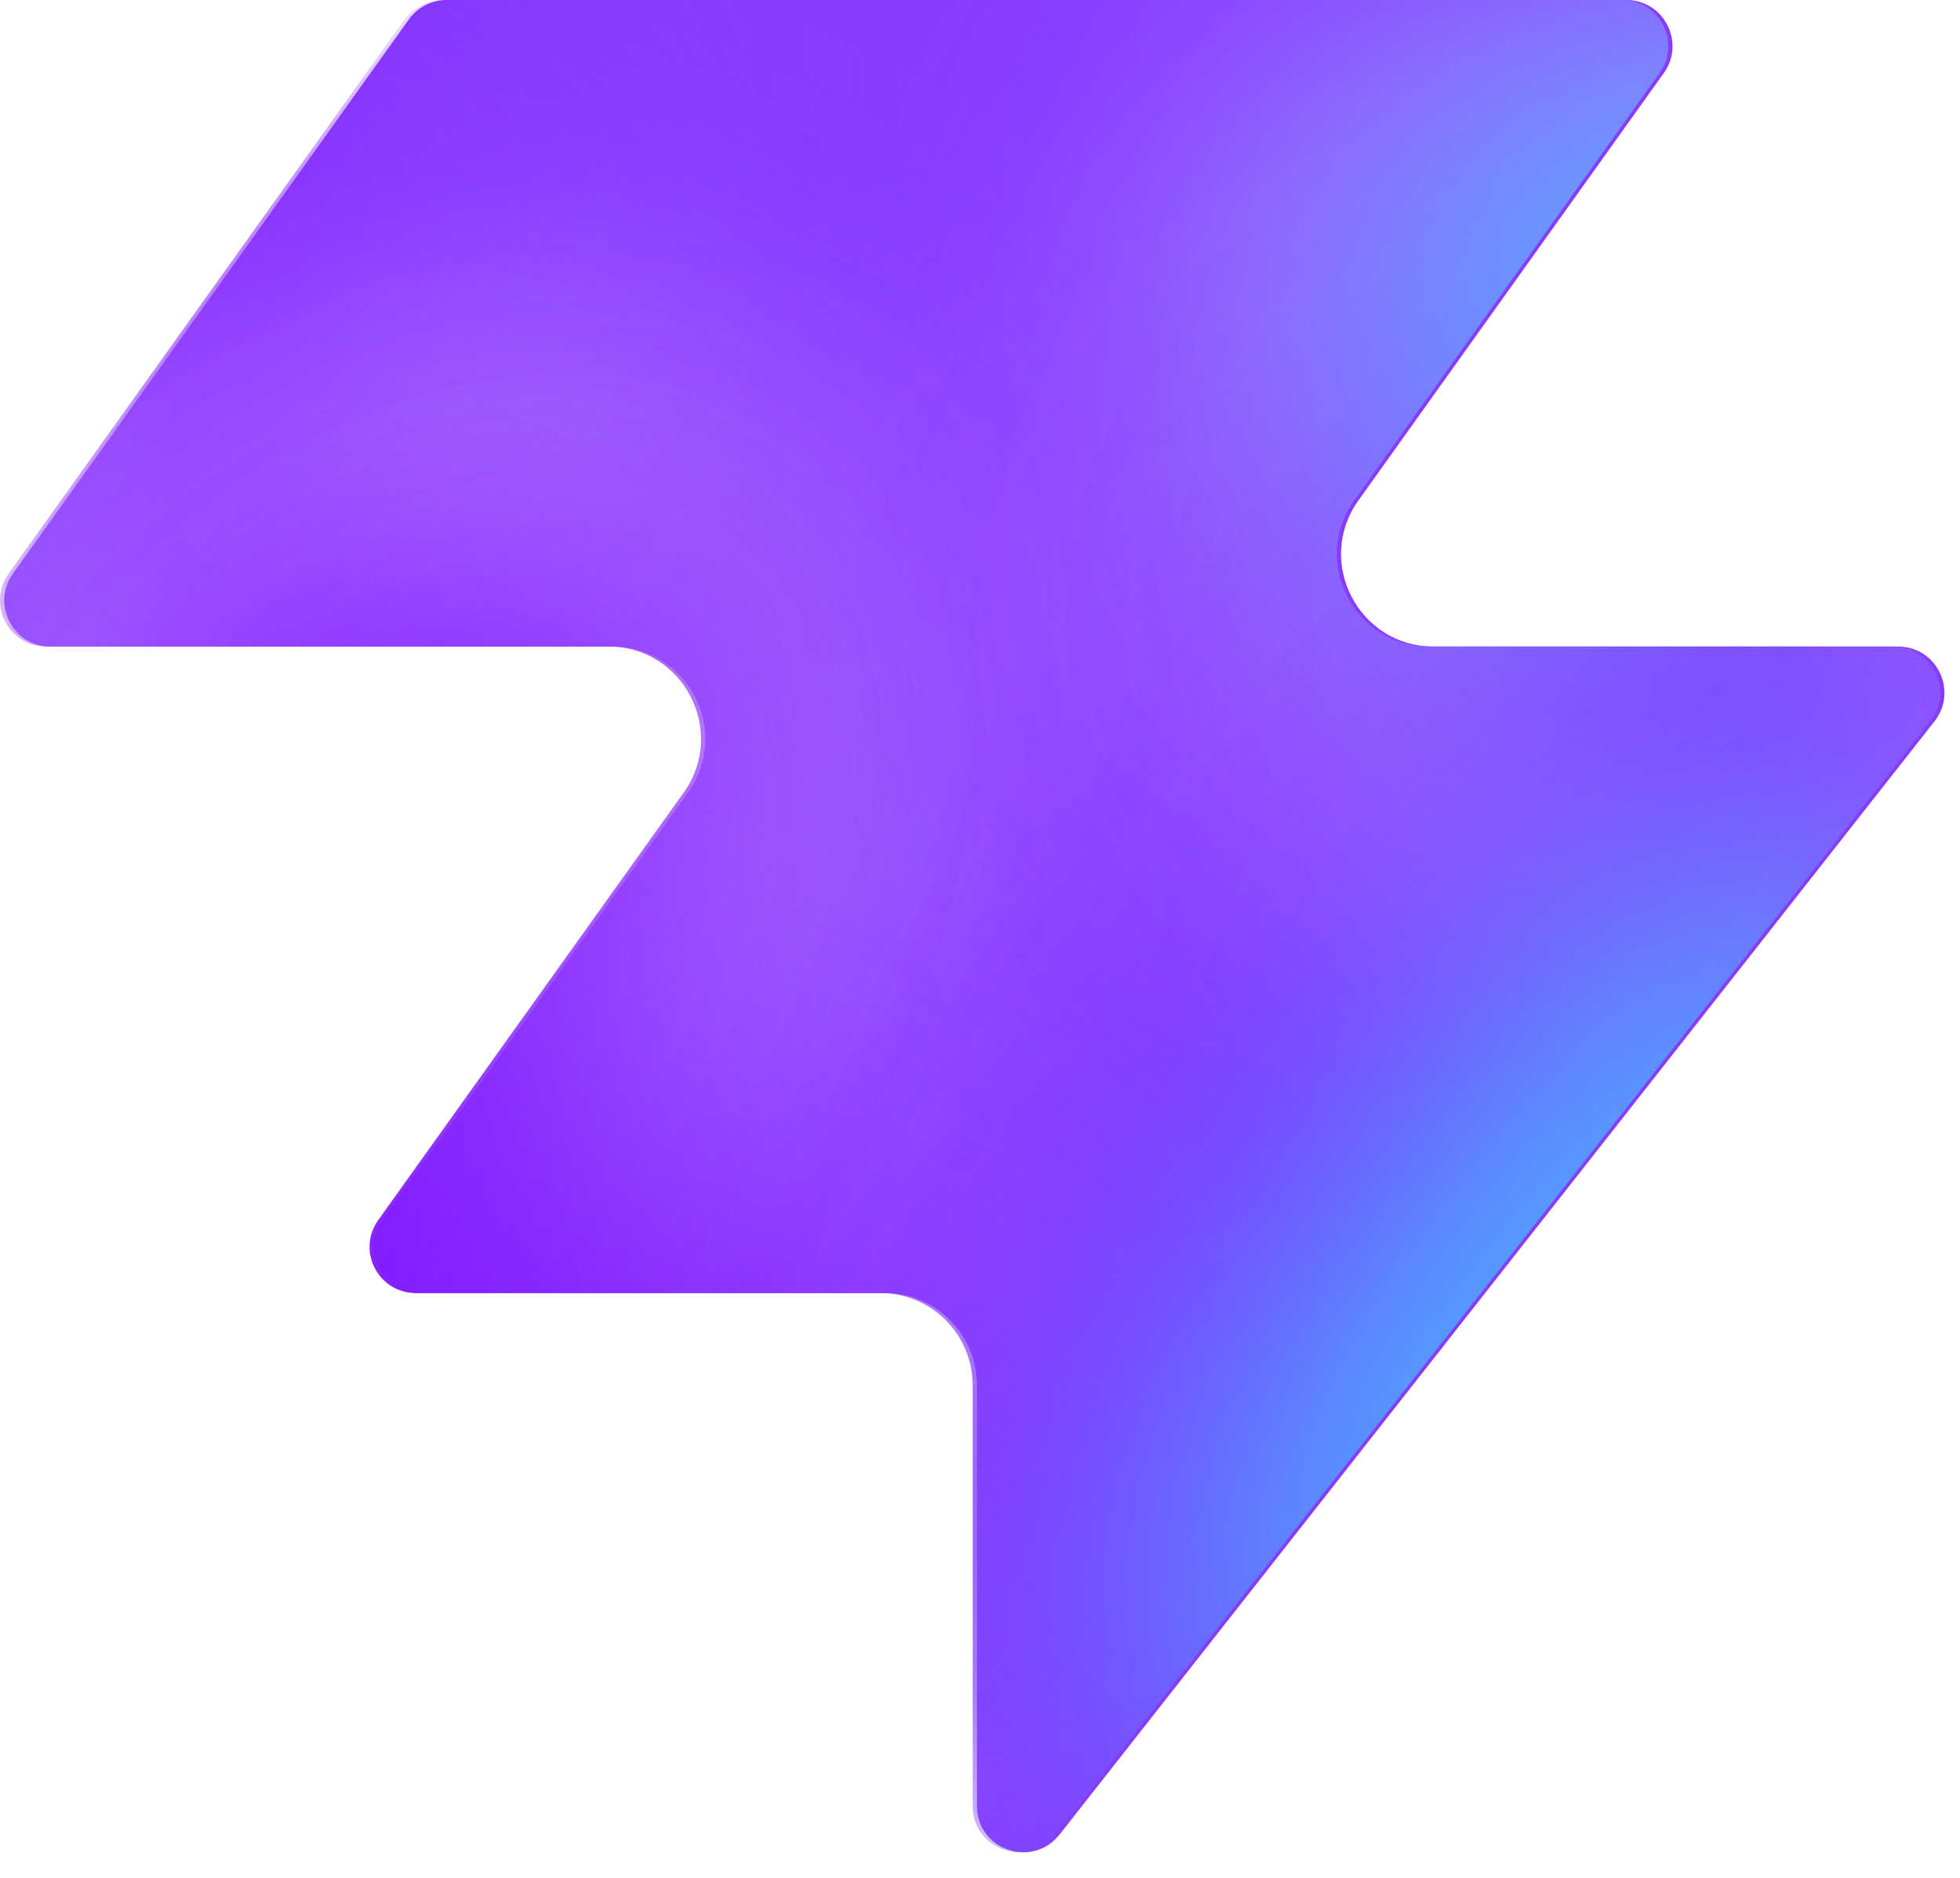
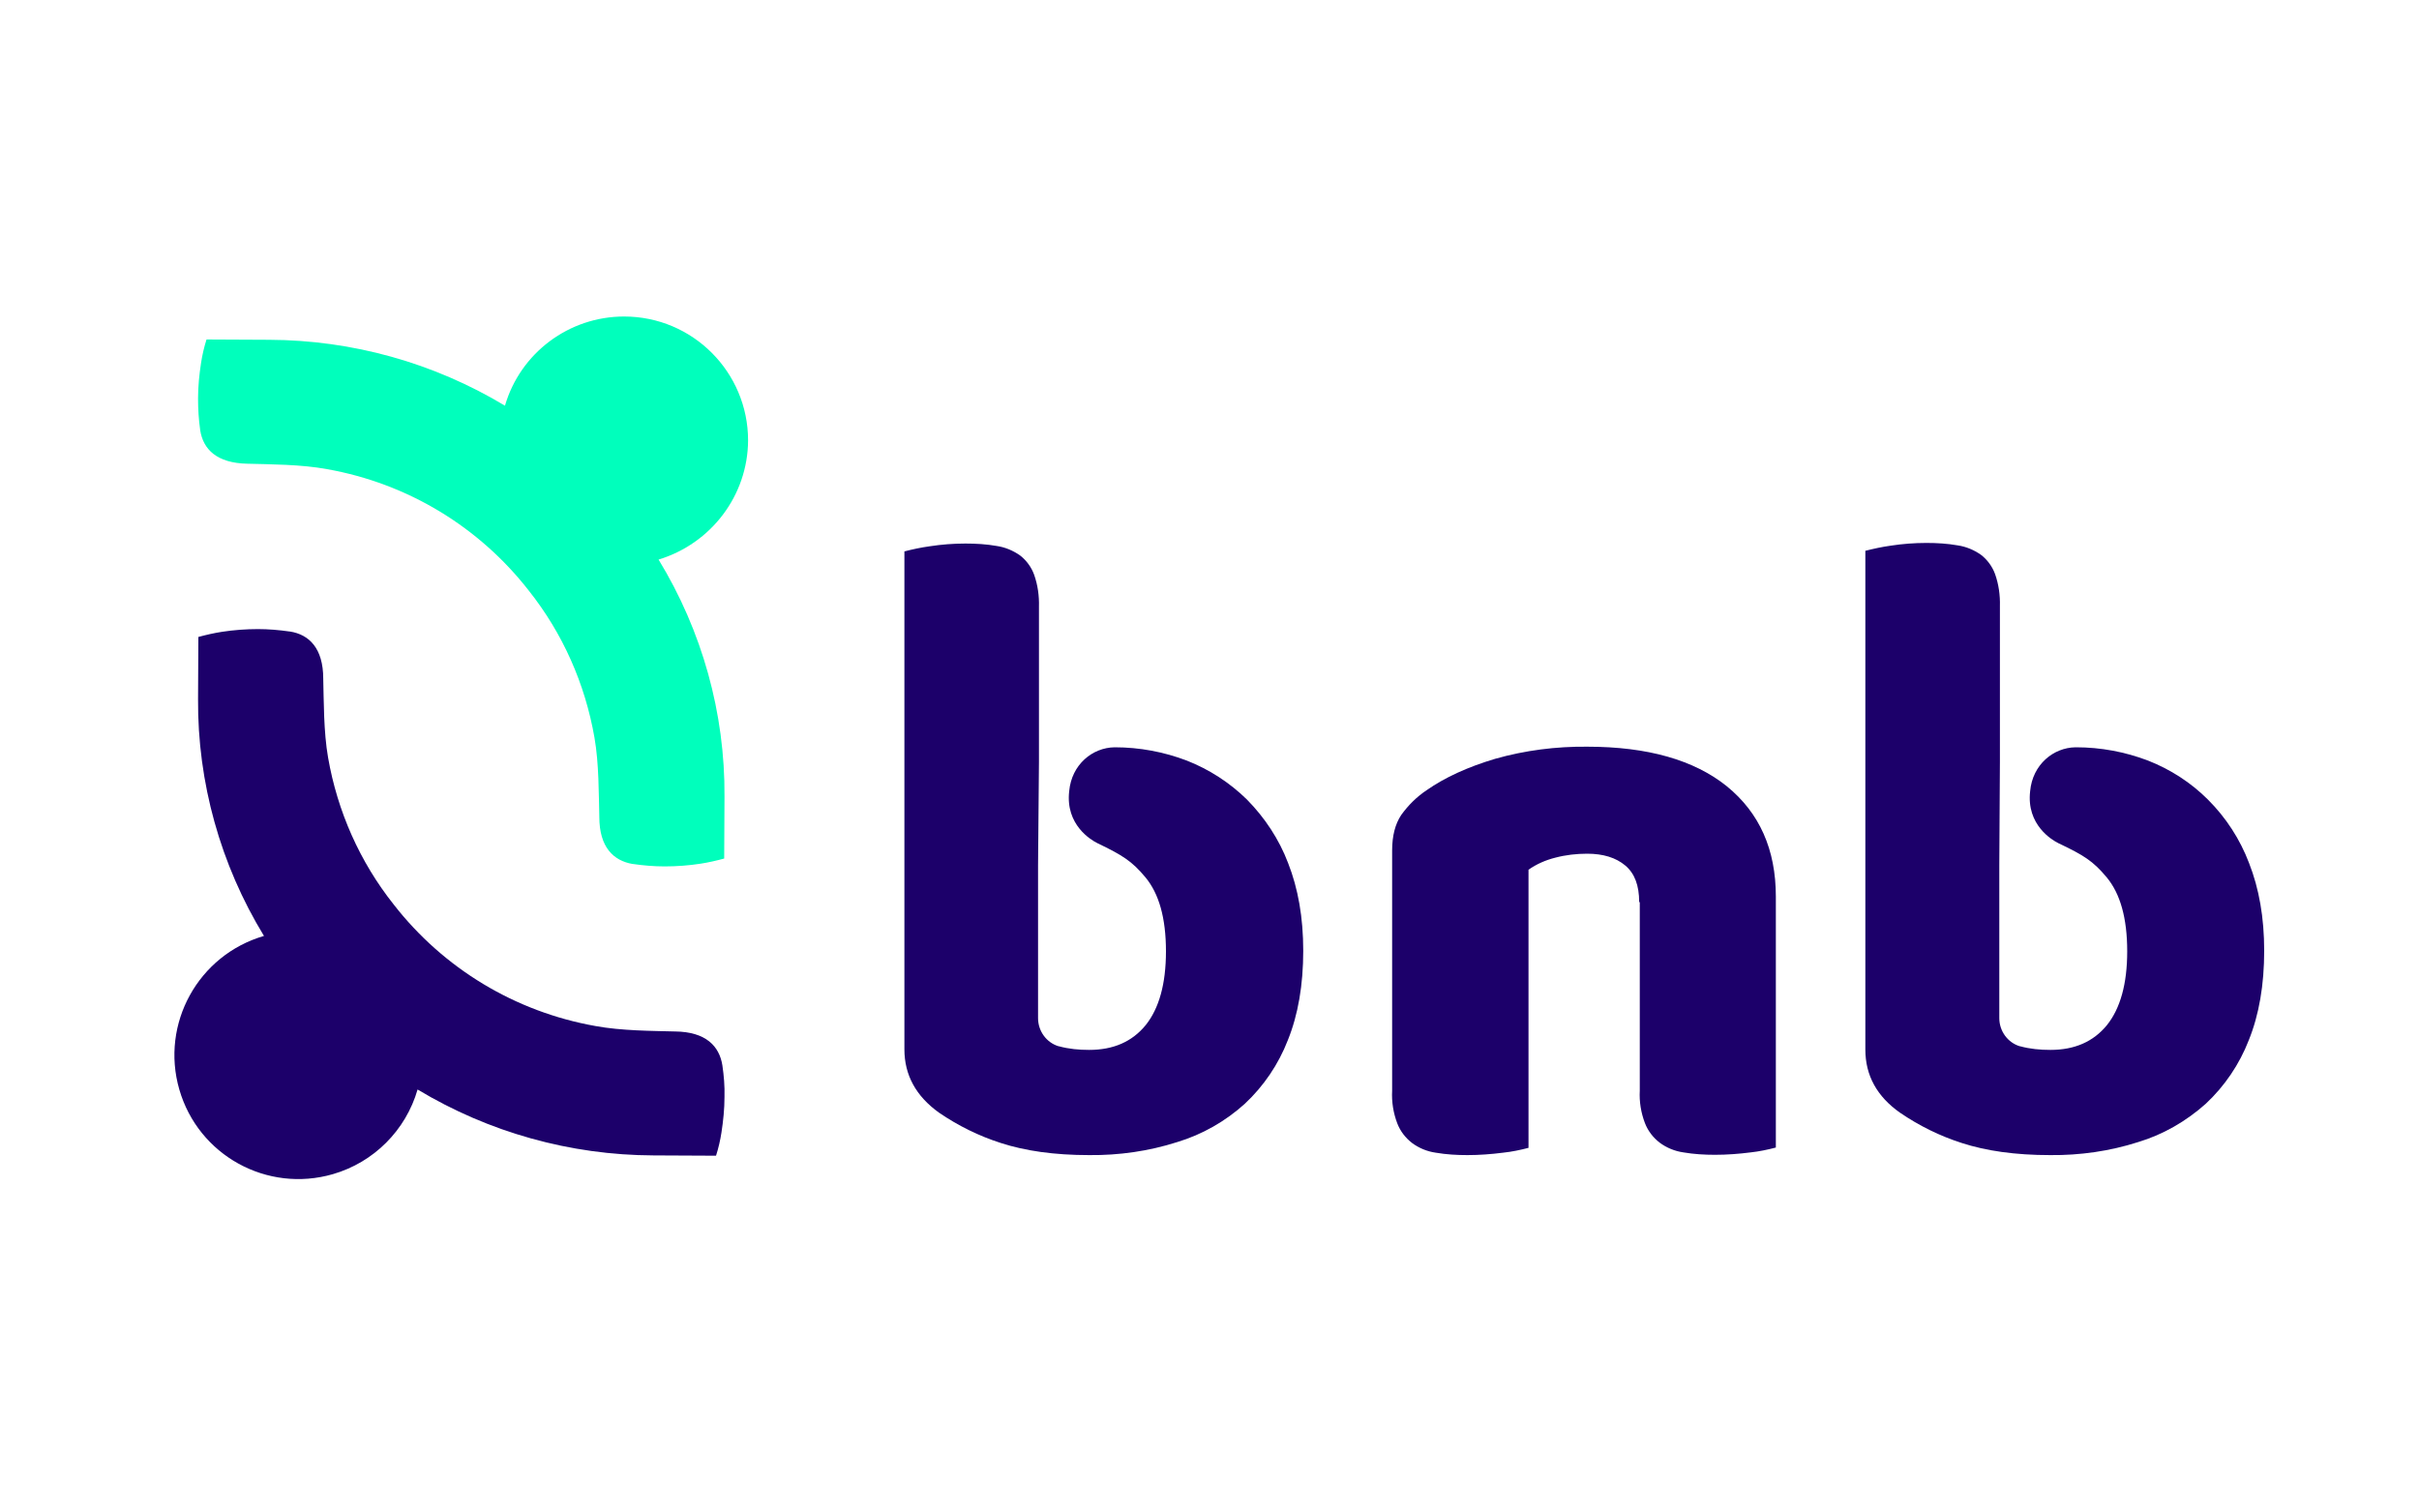
- <svg xmlns="http://www.w3.org/2000/svg" width="48" height="46" fill="none" viewBox="0 0 48 46">
-   <path fill="#863bff" d="M25.946 44.938c-.664.845-2.021.375-2.021-.698V33.937a2.26 2.26 0 0 0-2.262-2.262H10.287c-.92 0-1.456-1.04-.92-1.788l7.48-10.471c1.07-1.497 0-3.578-1.842-3.578H1.237c-.92 0-1.456-1.04-.92-1.788L10.013.474c.214-.297.556-.474.92-.474h28.894c.92 0 1.456 1.04.92 1.788l-7.48 10.471c-1.07 1.498 0 3.579 1.842 3.579h11.377c.943 0 1.473 1.088.89 1.83L25.947 44.94z" style="fill:#863bff;fill:color(display-p3 .525 .23 1);fill-opacity:1" />
-   <mask id="a" width="48" height="46" x="0" y="0" maskUnits="userSpaceOnUse" style="mask-type:alpha">
-     <path fill="#000" d="M25.842 44.938c-.664.844-2.021.375-2.021-.698V33.937a2.26 2.26 0 0 0-2.262-2.262H10.183c-.92 0-1.456-1.04-.92-1.788l7.48-10.471c1.07-1.498 0-3.579-1.842-3.579H1.133c-.92 0-1.456-1.04-.92-1.787L9.91.473c.214-.297.556-.474.92-.474h28.894c.92 0 1.456 1.04.92 1.788l-7.48 10.471c-1.07 1.498 0 3.578 1.842 3.578h11.377c.943 0 1.473 1.088.89 1.832L25.843 44.94z" style="fill:#000;fill-opacity:1" />
-   </mask>
-   <g mask="url(#a)">
-     <g filter="url(#b)">
-       <ellipse cx="5.508" cy="14.704" fill="#ede6ff" rx="5.508" ry="14.704" style="fill:#ede6ff;fill:color(display-p3 .927 .903 1);fill-opacity:1" transform="matrix(.00324 1 1 -.00324 -4.47 31.516)" />
-     </g>
-     <g filter="url(#c)">
-       <ellipse cx="10.399" cy="29.851" fill="#ede6ff" rx="10.399" ry="29.851" style="fill:#ede6ff;fill:color(display-p3 .927 .903 1);fill-opacity:1" transform="matrix(.00324 1 1 -.00324 -39.328 7.883)" />
-     </g>
-     <g filter="url(#d)">
-       <ellipse cx="5.508" cy="30.487" fill="#7e14ff" rx="5.508" ry="30.487" style="fill:#7e14ff;fill:color(display-p3 .492 .077 1);fill-opacity:1" transform="rotate(89.814 -25.913 -14.639)scale(1 -1)" />
-     </g>
-     <g filter="url(#e)">
-       <ellipse cx="5.508" cy="30.599" fill="#7e14ff" rx="5.508" ry="30.599" style="fill:#7e14ff;fill:color(display-p3 .492 .077 1);fill-opacity:1" transform="rotate(89.814 -32.644 -3.334)scale(1 -1)" />
-     </g>
-     <g filter="url(#f)">
-       <ellipse cx="5.508" cy="30.599" fill="#7e14ff" rx="5.508" ry="30.599" style="fill:#7e14ff;fill:color(display-p3 .492 .077 1);fill-opacity:1" transform="matrix(.00324 1 1 -.00324 -34.34 30.47)" />
-     </g>
-     <g filter="url(#g)">
-       <ellipse cx="14.072" cy="22.078" fill="#ede6ff" rx="14.072" ry="22.078" style="fill:#ede6ff;fill:color(display-p3 .927 .903 1);fill-opacity:1" transform="rotate(93.35 24.506 48.493)scale(-1 1)" />
-     </g>
-     <g filter="url(#h)">
-       <ellipse cx="3.47" cy="21.501" fill="#7e14ff" rx="3.47" ry="21.501" style="fill:#7e14ff;fill:color(display-p3 .492 .077 1);fill-opacity:1" transform="rotate(89.009 28.708 47.59)scale(-1 1)" />
-     </g>
-     <g filter="url(#i)">
-       <ellipse cx="3.47" cy="21.501" fill="#7e14ff" rx="3.47" ry="21.501" style="fill:#7e14ff;fill:color(display-p3 .492 .077 1);fill-opacity:1" transform="rotate(89.009 28.708 47.59)scale(-1 1)" />
-     </g>
-     <g filter="url(#j)">
-       <ellipse cx=".387" cy="8.972" fill="#7e14ff" rx="4.407" ry="29.108" style="fill:#7e14ff;fill:color(display-p3 .492 .077 1);fill-opacity:1" transform="rotate(39.51 .387 8.972)" />
-     </g>
-     <g filter="url(#k)">
-       <ellipse cx="47.523" cy="-6.092" fill="#7e14ff" rx="4.407" ry="29.108" style="fill:#7e14ff;fill:color(display-p3 .492 .077 1);fill-opacity:1" transform="rotate(37.892 47.523 -6.092)" />
-     </g>
-     <g filter="url(#l)">
-       <ellipse cx="41.412" cy="6.333" fill="#47bfff" rx="5.971" ry="9.665" style="fill:#47bfff;fill:color(display-p3 .28 .748 1);fill-opacity:1" transform="rotate(37.892 41.412 6.333)" />
-     </g>
-     <g filter="url(#m)">
-       <ellipse cx="-1.879" cy="38.332" fill="#7e14ff" rx="4.407" ry="29.108" style="fill:#7e14ff;fill:color(display-p3 .492 .077 1);fill-opacity:1" transform="rotate(37.892 -1.88 38.332)" />
-     </g>
-     <g filter="url(#n)">
-       <ellipse cx="-1.879" cy="38.332" fill="#7e14ff" rx="4.407" ry="29.108" style="fill:#7e14ff;fill:color(display-p3 .492 .077 1);fill-opacity:1" transform="rotate(37.892 -1.88 38.332)" />
-     </g>
-     <g filter="url(#o)">
-       <ellipse cx="35.651" cy="29.907" fill="#7e14ff" rx="4.407" ry="29.108" style="fill:#7e14ff;fill:color(display-p3 .492 .077 1);fill-opacity:1" transform="rotate(37.892 35.651 29.907)" />
-     </g>
-     <g filter="url(#p)">
-       <ellipse cx="38.418" cy="32.4" fill="#47bfff" rx="5.971" ry="15.297" style="fill:#47bfff;fill:color(display-p3 .28 .748 1);fill-opacity:1" transform="rotate(37.892 38.418 32.4)" />
-     </g>
+ <svg xmlns="http://www.w3.org/2000/svg" version="1.1" id="Capa_1" x="0px" y="0px" viewBox="0 0 800 500" style="enable-background:new 0 0 800 500;" xml:space="preserve">
+   <style type="text/css">
+ 	.st0{fill:#1C006A;}
+ 	.st1{fill:#00FFBC;}
+ </style>
+   <g>
+     <path class="st0" d="M542.1,298.4c0-5.5-1.5-9.5-4.6-12.1s-7.3-3.9-12.6-3.9c-3.5,0-7.1,0.4-10.5,1.3c-3.2,0.8-6.2,2.1-8.9,4v92   c-2.7,0.7-5.5,1.3-8.4,1.6c-3.9,0.5-7.9,0.8-11.8,0.8c-3.5,0-7-0.2-10.5-0.8c-2.8-0.4-5.5-1.5-7.8-3.2c-2.2-1.7-3.9-3.9-4.9-6.5   c-1.3-3.4-1.9-7.1-1.7-10.8v-79.5c0-4.8,1-8.7,3-11.7c2.3-3.2,5.1-6,8.4-8.2c6-4.2,13.6-7.7,22.7-10.4c9.9-2.8,20.1-4.1,30.4-4   c20,0,35.4,4.4,46.2,13.1c10.8,8.8,16.2,20.9,16.2,36.5v83c-2.7,0.7-5.5,1.3-8.3,1.6c-3.9,0.5-7.9,0.8-11.8,0.8   c-3.5,0-7-0.2-10.5-0.8c-2.8-0.4-5.5-1.5-7.8-3.2c-2.2-1.7-3.9-3.9-4.9-6.5c-1.3-3.4-1.9-7.1-1.7-10.7V298.4z" />
+     <path class="st0" d="M368.6,247.2h0.1c8.1,0,16.2,1.5,23.8,4.4c7.4,2.9,14.2,7.3,19.9,12.9c5.9,6,10.6,13.1,13.6,21   c3.3,8.4,5,18,5,29c0,11.3-1.7,21.2-5.1,29.6c-3.1,8-8,15.2-14.2,21c-6.4,5.8-14.1,10.2-22.4,12.7c-9.4,3-19.2,4.4-29.1,4.3   c-11.5,0-21.2-1.4-29.2-4c-7.2-2.3-14.1-5.7-20.4-10c-7.7-5.5-11.5-12.5-11.5-21V182.4c2.7-0.7,5.5-1.3,8.4-1.7   c3.9-0.6,7.8-0.9,11.8-0.9c3.5,0,6.9,0.2,10.3,0.8c2.8,0.4,5.4,1.5,7.7,3.1c2.1,1.6,3.8,3.9,4.7,6.4c1.2,3.4,1.7,7,1.6,10.6V252   l-0.3,34.2v50.6c0,4.3,2.8,8.1,6.8,9.3h0.1c3.3,0.9,6.6,1.2,10,1.2c8,0,14.2-2.7,18.7-8.2c4.4-5.5,6.7-13.6,6.7-24.4   c0-11-2.3-19.1-6.8-24.5c-4.5-5.4-7.6-7.3-15.9-11.3c-2-1-10.6-6-9.3-17.2C354.4,252.9,361.3,247.3,368.6,247.2z" />
+     <path class="st0" d="M686.4,247.2h0.2c8.1,0,16.2,1.5,23.8,4.4c7.4,2.9,14.2,7.3,19.8,12.9c6,6,10.6,13.1,13.6,21   c3.3,8.4,5,18,5,29c0,11.3-1.7,21.2-5.1,29.6c-3.1,8-8,15.2-14.2,21c-6.5,5.8-14.1,10.2-22.4,12.7c-9.4,3-19.2,4.4-29.1,4.3   c-11.5,0-21.2-1.4-29.2-4c-7.2-2.3-14.1-5.7-20.4-10c-7.7-5.4-11.5-12.4-11.5-20.9v-165c2.8-0.7,5.5-1.3,8.4-1.7   c3.9-0.6,7.8-0.9,11.8-0.9c3.5,0,6.9,0.2,10.3,0.8c2.8,0.4,5.4,1.5,7.7,3.1c2.1,1.6,3.8,3.9,4.7,6.4c1.2,3.4,1.7,7,1.6,10.6V252   l-0.2,34.2v50.6c0,4.3,2.8,8.1,6.8,9.3h0.1c3.3,0.9,6.6,1.2,10,1.2c8,0,14.2-2.7,18.7-8.2c4.4-5.5,6.7-13.6,6.7-24.4   c0-11-2.3-19.1-6.8-24.5c-4.5-5.4-7.6-7.3-16-11.3c-2-1-10.6-6-9.3-17.2C672.2,252.9,679.1,247.3,686.4,247.2z" />
+     <path class="st1" d="M247.4,145.7c0-22.6-18.3-41-41-41c-18.2,0-34.3,12-39.4,29.5c-23.6-14.2-50.5-21.7-78-21.8l-20.7-0.1   c-0.8,2.5-1.4,5.1-1.8,7.7c-0.6,3.9-1,7.8-1,11.8c0,3.5,0.2,6.9,0.7,10.4v0.1c1,6.3,5.4,10.9,15.7,11.1H82   c7.2,0.2,17.7,0.2,26.2,1.8c26.5,4.7,50.2,19,66.7,40.2c11.2,14.1,18.6,30.8,21.7,48.6c1.5,8.5,1.4,18.9,1.6,26v0.2   c0,10.1,4.7,14.5,11,15.6h0.1c3.5,0.5,7,0.8,10.5,0.8c4,0,8-0.3,11.9-0.9c2.6-0.4,5.2-1,7.8-1.7l0.1-20.5   c0.2-27.6-7.4-54.8-21.8-78.4C235.2,179.8,247.3,163.9,247.4,145.7z" />
+     <path class="st0" d="M238.9,352.4L238.9,352.4c-1-6.3-5.4-11.1-15.7-11.2h-0.1c-7.2-0.2-17.6-0.2-26.2-1.8   c-26.5-4.7-50.2-19-66.7-40.2c-11.2-14.1-18.6-30.8-21.7-48.6c-1.5-8.5-1.4-18.9-1.6-26c0-0.1,0-0.1,0-0.1c0-10.1-4.7-14.6-11-15.6   h-0.1c-3.5-0.5-7-0.8-10.5-0.8c-4,0-8,0.3-11.9,0.9c-2.6,0.4-5.2,1-7.8,1.7l-0.1,20.5c-0.2,27.6,7.4,54.8,21.8,78.4   c-21.7,6.3-34.3,29-28,50.8s29,34.3,50.8,28c13.5-3.9,24.1-14.5,28-28c23.6,14.2,50.5,21.7,78,21.8l20.7,0.1   c0.8-2.5,1.4-5.1,1.8-7.7c0.6-3.9,1-7.8,1-11.8C239.7,359.3,239.4,355.8,238.9,352.4z" />
  </g>
-   <defs>
-     <filter id="b" width="60.045" height="41.654" x="-19.77" y="16.149" color-interpolation-filters="sRGB" filterUnits="userSpaceOnUse">
-       <feFlood flood-opacity="0" result="BackgroundImageFix" />
-       <feBlend in="SourceGraphic" in2="BackgroundImageFix" result="shape" />
-       <feGaussianBlur result="effect1_foregroundBlur_2002_17158" stdDeviation="7.659" />
-     </filter>
-     <filter id="c" width="90.34" height="51.437" x="-54.613" y="-7.533" color-interpolation-filters="sRGB" filterUnits="userSpaceOnUse">
-       <feFlood flood-opacity="0" result="BackgroundImageFix" />
-       <feBlend in="SourceGraphic" in2="BackgroundImageFix" result="shape" />
-       <feGaussianBlur result="effect1_foregroundBlur_2002_17158" stdDeviation="7.659" />
-     </filter>
-     <filter id="d" width="79.355" height="29.4" x="-49.64" y="2.03" color-interpolation-filters="sRGB" filterUnits="userSpaceOnUse">
-       <feFlood flood-opacity="0" result="BackgroundImageFix" />
-       <feBlend in="SourceGraphic" in2="BackgroundImageFix" result="shape" />
-       <feGaussianBlur result="effect1_foregroundBlur_2002_17158" stdDeviation="4.596" />
-     </filter>
-     <filter id="e" width="79.579" height="29.4" x="-45.045" y="20.029" color-interpolation-filters="sRGB" filterUnits="userSpaceOnUse">
-       <feFlood flood-opacity="0" result="BackgroundImageFix" />
-       <feBlend in="SourceGraphic" in2="BackgroundImageFix" result="shape" />
-       <feGaussianBlur result="effect1_foregroundBlur_2002_17158" stdDeviation="4.596" />
-     </filter>
-     <filter id="f" width="79.579" height="29.4" x="-43.513" y="21.178" color-interpolation-filters="sRGB" filterUnits="userSpaceOnUse">
-       <feFlood flood-opacity="0" result="BackgroundImageFix" />
-       <feBlend in="SourceGraphic" in2="BackgroundImageFix" result="shape" />
-       <feGaussianBlur result="effect1_foregroundBlur_2002_17158" stdDeviation="4.596" />
-     </filter>
-     <filter id="g" width="74.749" height="58.852" x="15.756" y="-17.901" color-interpolation-filters="sRGB" filterUnits="userSpaceOnUse">
-       <feFlood flood-opacity="0" result="BackgroundImageFix" />
-       <feBlend in="SourceGraphic" in2="BackgroundImageFix" result="shape" />
-       <feGaussianBlur result="effect1_foregroundBlur_2002_17158" stdDeviation="7.659" />
-     </filter>
-     <filter id="h" width="61.377" height="25.362" x="23.548" y="2.284" color-interpolation-filters="sRGB" filterUnits="userSpaceOnUse">
-       <feFlood flood-opacity="0" result="BackgroundImageFix" />
-       <feBlend in="SourceGraphic" in2="BackgroundImageFix" result="shape" />
-       <feGaussianBlur result="effect1_foregroundBlur_2002_17158" stdDeviation="4.596" />
-     </filter>
-     <filter id="i" width="61.377" height="25.362" x="23.548" y="2.284" color-interpolation-filters="sRGB" filterUnits="userSpaceOnUse">
-       <feFlood flood-opacity="0" result="BackgroundImageFix" />
-       <feBlend in="SourceGraphic" in2="BackgroundImageFix" result="shape" />
-       <feGaussianBlur result="effect1_foregroundBlur_2002_17158" stdDeviation="4.596" />
-     </filter>
-     <filter id="j" width="56.045" height="63.649" x="-27.636" y="-22.853" color-interpolation-filters="sRGB" filterUnits="userSpaceOnUse">
-       <feFlood flood-opacity="0" result="BackgroundImageFix" />
-       <feBlend in="SourceGraphic" in2="BackgroundImageFix" result="shape" />
-       <feGaussianBlur result="effect1_foregroundBlur_2002_17158" stdDeviation="4.596" />
-     </filter>
-     <filter id="k" width="54.814" height="64.646" x="20.116" y="-38.415" color-interpolation-filters="sRGB" filterUnits="userSpaceOnUse">
-       <feFlood flood-opacity="0" result="BackgroundImageFix" />
-       <feBlend in="SourceGraphic" in2="BackgroundImageFix" result="shape" />
-       <feGaussianBlur result="effect1_foregroundBlur_2002_17158" stdDeviation="4.596" />
-     </filter>
-     <filter id="l" width="33.541" height="35.313" x="24.641" y="-11.323" color-interpolation-filters="sRGB" filterUnits="userSpaceOnUse">
-       <feFlood flood-opacity="0" result="BackgroundImageFix" />
-       <feBlend in="SourceGraphic" in2="BackgroundImageFix" result="shape" />
-       <feGaussianBlur result="effect1_foregroundBlur_2002_17158" stdDeviation="4.596" />
-     </filter>
-     <filter id="m" width="54.814" height="64.646" x="-29.286" y="6.009" color-interpolation-filters="sRGB" filterUnits="userSpaceOnUse">
-       <feFlood flood-opacity="0" result="BackgroundImageFix" />
-       <feBlend in="SourceGraphic" in2="BackgroundImageFix" result="shape" />
-       <feGaussianBlur result="effect1_foregroundBlur_2002_17158" stdDeviation="4.596" />
-     </filter>
-     <filter id="n" width="54.814" height="64.646" x="-29.286" y="6.009" color-interpolation-filters="sRGB" filterUnits="userSpaceOnUse">
-       <feFlood flood-opacity="0" result="BackgroundImageFix" />
-       <feBlend in="SourceGraphic" in2="BackgroundImageFix" result="shape" />
-       <feGaussianBlur result="effect1_foregroundBlur_2002_17158" stdDeviation="4.596" />
-     </filter>
-     <filter id="o" width="54.814" height="64.646" x="8.244" y="-2.416" color-interpolation-filters="sRGB" filterUnits="userSpaceOnUse">
-       <feFlood flood-opacity="0" result="BackgroundImageFix" />
-       <feBlend in="SourceGraphic" in2="BackgroundImageFix" result="shape" />
-       <feGaussianBlur result="effect1_foregroundBlur_2002_17158" stdDeviation="4.596" />
-     </filter>
-     <filter id="p" width="39.409" height="43.623" x="18.713" y="10.588" color-interpolation-filters="sRGB" filterUnits="userSpaceOnUse">
-       <feFlood flood-opacity="0" result="BackgroundImageFix" />
-       <feBlend in="SourceGraphic" in2="BackgroundImageFix" result="shape" />
-       <feGaussianBlur result="effect1_foregroundBlur_2002_17158" stdDeviation="4.596" />
-     </filter>
-   </defs>
</svg>
